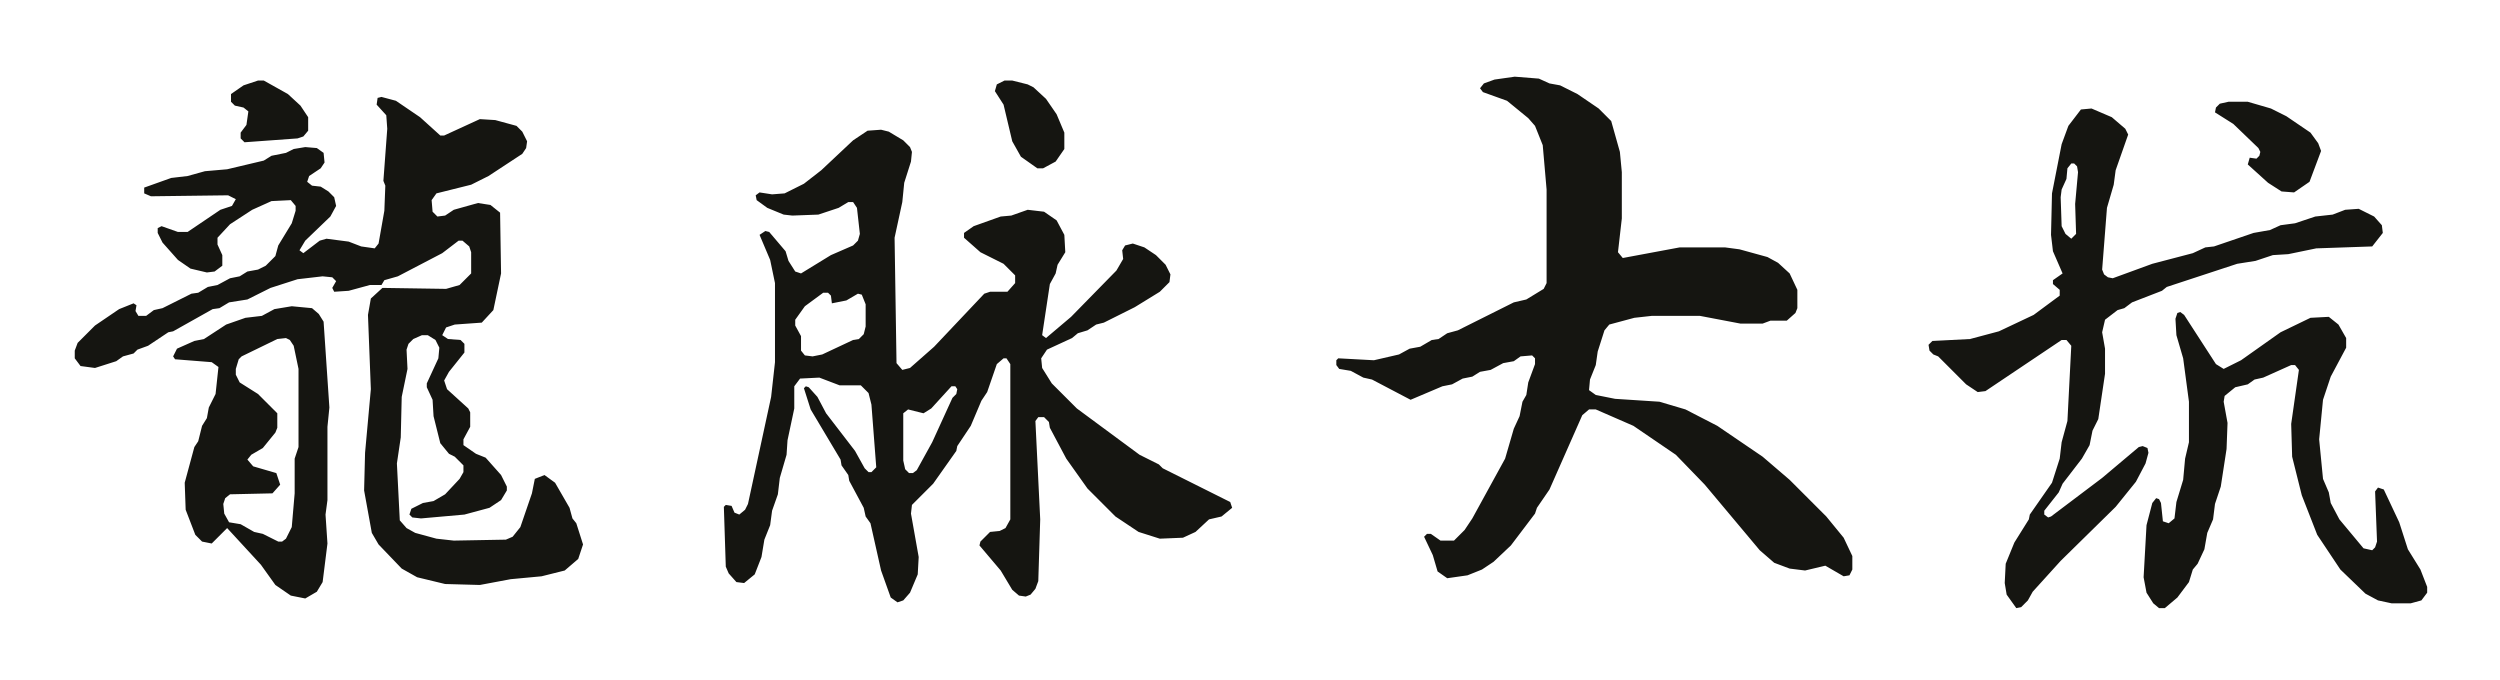
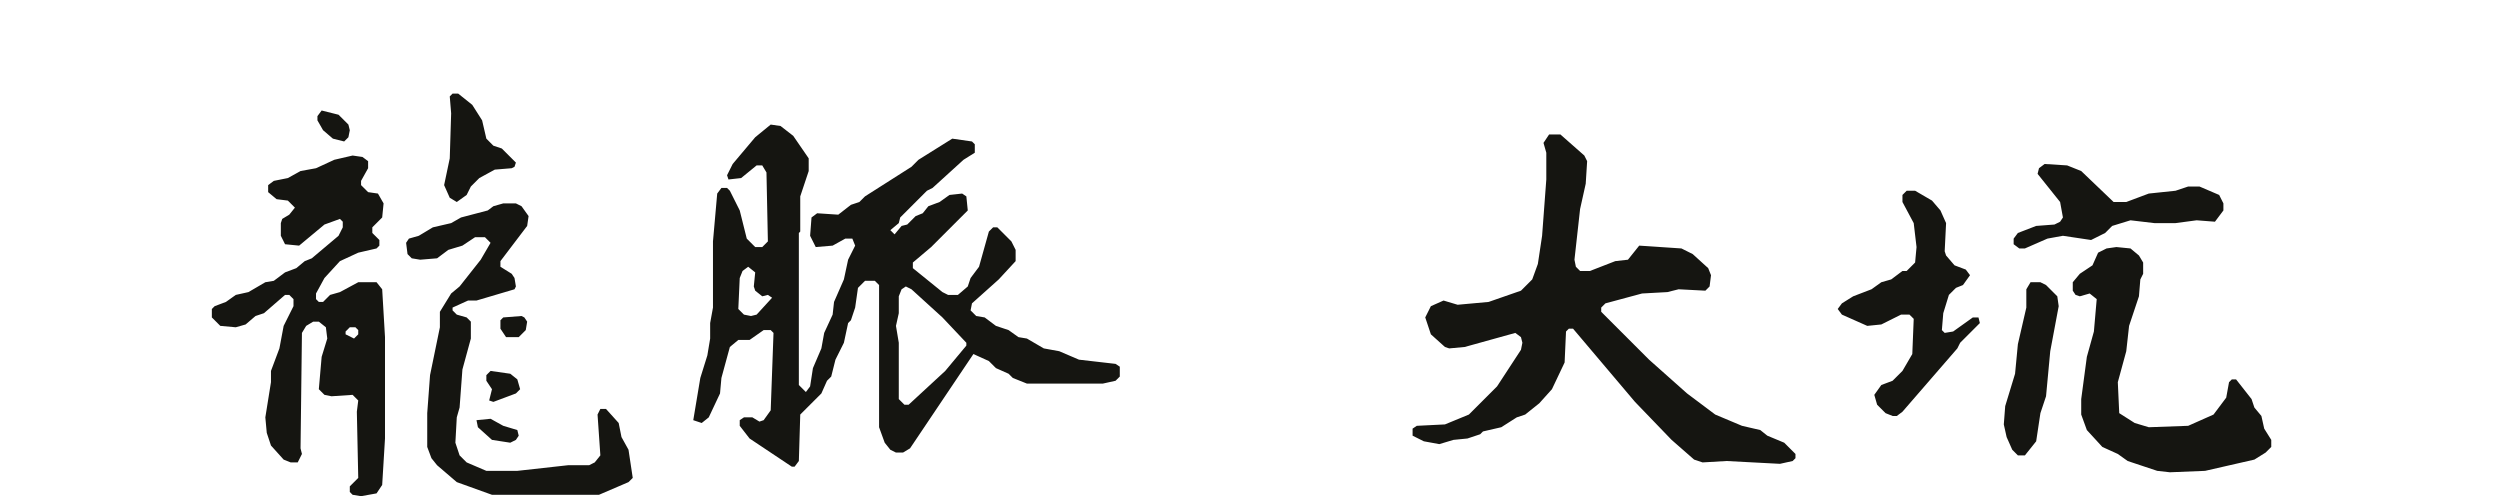
- <svg xmlns="http://www.w3.org/2000/svg" viewBox="20 39 324 88" role="img" aria-label="龍脈大坑書法字樣">
-   <path fill="#151511" fill-rule="evenodd" d="M302.188,79.562 L301.938,80.312 L302.062,82.438 L302.938,85.438 L303.688,91.062 L303.688,96.312 L303.188,98.438 L302.938,101.188 L302.062,104.062 L301.812,106.188 L301.062,106.812 L300.312,106.562 L300.062,104.188 L299.812,103.688 L299.438,103.562 L298.938,104.188 L298.188,107.062 L297.812,113.812 L298.188,115.812 L299.062,117.188 L299.812,117.812 L300.562,117.812 L302.188,116.438 L303.688,114.438 L304.188,112.812 L304.812,112.062 L305.688,110.188 L306.062,108.062 L306.812,106.312 L307.062,104.312 L307.812,102.062 L308.562,97.188 L308.688,93.812 L308.188,91.062 L308.312,90.312 L309.688,89.188 L311.312,88.812 L312.188,88.188 L313.312,87.938 L316.938,86.312 L317.438,86.312 L317.938,86.938 L316.938,93.938 L317.062,98.188 L318.312,103.188 L320.312,108.312 L323.312,112.812 L326.562,115.938 L328.188,116.812 L329.938,117.188 L332.438,117.188 L333.812,116.812 L334.562,115.812 L334.562,115.062 L333.688,112.812 L332.062,110.188 L330.938,106.688 L328.938,102.438 L328.188,102.188 L327.812,102.688 L328.062,109.188 L327.812,109.938 L327.438,110.312 L326.312,110.062 L323.188,106.312 L322.062,104.188 L321.812,102.812 L321.062,101.062 L320.562,95.938 L321.062,90.812 L322.062,87.812 L324.062,84.062 L324.062,82.812 L323.062,81.062 L321.812,80.062 L319.438,80.188 L315.562,82.062 L310.438,85.688 L308.188,86.812 L307.188,86.188 L303.062,79.812 L302.562,79.438 Z M57.812,78.688 L55.562,79.062 L53.938,79.938 L51.812,80.188 L49.312,81.062 L46.438,82.938 L45.188,83.188 L42.938,84.188 L42.438,85.188 L42.688,85.562 L47.438,85.938 L48.312,86.562 L47.938,90.062 L47.062,91.812 L46.812,93.188 L46.188,94.188 L45.688,96.188 L45.188,96.938 L43.938,101.562 L44.062,105.062 L45.312,108.312 L46.188,109.188 L47.438,109.438 L49.438,107.438 L53.812,112.188 L55.688,114.812 L57.688,116.188 L59.562,116.562 L61.062,115.688 L61.812,114.438 L62.438,109.438 L62.188,105.688 L62.438,103.812 L62.438,94.312 L62.688,91.812 L61.938,80.688 L61.312,79.688 L60.438,78.938 Z M57.062,82.812 L57.562,83.062 L58.062,83.812 L58.688,86.812 L58.688,96.938 L58.188,98.438 L58.188,102.938 L57.812,107.312 L57.062,108.812 L56.562,109.188 L56.062,109.188 L54.062,108.188 L52.938,107.938 L51.188,106.938 L49.688,106.688 L49.062,105.562 L48.938,104.312 L49.188,103.562 L49.812,103.062 L55.312,102.938 L56.312,101.812 L55.812,100.312 L52.812,99.438 L52.062,98.562 L52.562,97.938 L54.062,97.062 L55.688,95.062 L55.938,94.438 L55.938,92.562 L53.438,90.062 L51.062,88.562 L50.562,87.562 L50.562,86.812 L50.938,85.562 L51.312,85.188 L55.938,82.938 Z M117.938,64.312 L118.062,64.938 L119.438,65.938 L121.562,66.812 L122.688,66.938 L126.062,66.812 L128.688,65.938 L129.938,65.188 L130.562,65.188 L131.062,65.938 L131.438,69.312 L131.188,70.188 L130.562,70.812 L127.688,72.062 L123.812,74.438 L123.062,74.188 L122.188,72.812 L121.812,71.562 L119.688,69.062 L119.188,68.938 L118.438,69.438 L119.812,72.688 L120.438,75.688 L120.438,85.938 L119.938,90.438 L116.938,104.312 L116.562,105.062 L115.812,105.688 L115.188,105.438 L114.812,104.562 L114.062,104.438 L113.812,104.688 L114.062,112.438 L114.438,113.312 L115.438,114.438 L116.438,114.562 L117.812,113.438 L118.688,111.188 L119.062,108.938 L119.812,107.062 L120.062,105.188 L120.812,103.062 L121.062,100.938 L121.938,97.938 L122.062,96.062 L122.938,91.938 L122.938,89.062 L123.688,88.062 L126.188,87.938 L128.812,88.938 L131.562,88.938 L132.562,89.938 L132.938,91.438 L133.562,99.562 L132.938,100.188 L132.562,100.188 L132.062,99.688 L130.812,97.438 L127.062,92.562 L125.938,90.438 L124.812,89.188 L124.438,89.062 L124.188,89.312 L125.062,92.062 L128.938,98.562 L129.062,99.312 L129.938,100.562 L130.062,101.312 L131.938,104.812 L132.188,105.938 L132.812,106.812 L134.188,112.938 L135.438,116.438 L136.312,117.062 L137.062,116.812 L137.938,115.812 L138.938,113.438 L139.062,111.188 L138.062,105.562 L138.188,104.438 L140.938,101.688 L143.938,97.438 L144.062,96.812 L145.812,94.188 L147.188,90.938 L147.938,89.812 L149.188,86.188 L150.062,85.438 L150.438,85.438 L150.938,86.188 L150.938,106.312 L150.312,107.438 L149.562,107.812 L148.312,107.938 L147.062,109.188 L146.938,109.688 L149.688,112.938 L151.188,115.438 L152.062,116.188 L152.938,116.312 L153.562,116.062 L154.188,115.312 L154.562,114.312 L154.812,106.312 L154.188,93.562 L154.562,93.062 L155.312,93.062 L155.938,93.688 L156.062,94.438 L158.188,98.438 L160.938,102.312 L164.562,105.938 L167.562,107.938 L170.312,108.812 L173.312,108.688 L174.938,107.938 L176.688,106.312 L178.312,105.938 L179.688,104.812 L179.438,104.062 L170.688,99.688 L170.188,99.188 L167.688,97.938 L159.562,91.938 L156.312,88.688 L155.062,86.688 L154.938,85.438 L155.688,84.312 L158.938,82.812 L159.688,82.188 L160.938,81.812 L162.062,81.062 L163.062,80.812 L167.062,78.812 L170.312,76.812 L171.562,75.562 L171.688,74.562 L171.062,73.312 L169.812,72.062 L168.312,71.062 L166.812,70.562 L165.812,70.812 L165.438,71.438 L165.562,72.562 L164.688,74.062 L158.812,80.062 L155.562,82.812 L155.062,82.438 L156.062,75.812 L156.812,74.438 L157.062,73.312 L158.062,71.688 L157.938,69.438 L156.938,67.562 L155.312,66.438 L153.188,66.188 L151.062,66.938 L149.688,67.062 L146.188,68.312 L144.938,69.188 L144.938,69.812 L147.062,71.688 L150.062,73.188 L151.562,74.688 L151.562,75.688 L150.562,76.812 L148.312,76.812 L147.562,77.062 L141.062,83.938 L137.938,86.688 L136.938,86.938 L136.188,86.062 L135.938,69.812 L136.938,65.188 L137.188,62.688 L138.062,59.938 L138.188,58.688 L137.938,58.062 L137.062,57.188 L135.188,56.062 L134.188,55.812 L132.438,55.938 L130.562,57.188 L126.438,61.062 L124.188,62.812 L121.688,64.062 L120.062,64.188 L118.438,63.938 Z M143.812,89.062 L144.062,89.438 L143.938,90.062 L143.438,90.562 L140.812,96.312 L138.812,99.938 L138.312,100.312 L137.812,100.312 L137.312,99.812 L137.062,98.688 L137.062,92.562 L137.688,92.062 L139.688,92.562 L140.688,91.938 L143.312,89.062 Z M131.688,77.188 L132.188,78.438 L132.188,81.312 L131.938,82.312 L131.312,82.938 L130.562,83.062 L126.562,84.938 L125.312,85.188 L124.312,85.062 L123.812,84.438 L123.812,82.562 L123.062,81.188 L123.062,80.438 L124.312,78.688 L126.688,76.938 L127.312,76.938 L127.688,77.312 L127.812,78.312 L129.688,77.938 L131.188,77.062 Z M327.688,67.062 L325.688,66.062 L323.938,66.188 L322.312,66.812 L320.062,67.062 L317.438,67.938 L315.562,68.188 L314.188,68.812 L312.062,69.188 L306.938,70.938 L305.812,71.062 L304.188,71.812 L298.938,73.188 L293.812,75.062 L293.188,74.938 L292.688,74.562 L292.438,73.938 L293.062,65.938 L293.938,62.938 L294.188,61.062 L295.812,56.438 L295.438,55.688 L293.688,54.188 L291.062,53.062 L289.688,53.188 L288.062,55.312 L287.188,57.688 L285.938,64.062 L285.812,69.438 L286.062,71.562 L287.312,74.438 L286.062,75.312 L286.062,75.812 L286.938,76.562 L286.938,77.312 L283.562,79.812 L279.062,81.938 L275.312,82.938 L270.438,83.188 L269.938,83.688 L270.062,84.438 L270.562,84.938 L271.188,85.188 L274.812,88.812 L276.312,89.812 L277.312,89.688 L287.188,83.062 L287.812,83.062 L288.438,83.812 L287.938,93.562 L287.188,96.312 L286.938,98.438 L285.938,101.562 L283.062,105.688 L282.938,106.312 L281.062,109.312 L279.938,112.062 L279.812,114.562 L280.062,116.062 L281.312,117.812 L281.938,117.688 L282.812,116.812 L283.438,115.688 L287.062,111.688 L294.188,104.688 L296.812,101.438 L298.062,99.062 L298.438,97.688 L298.312,97.062 L297.688,96.812 L297.188,96.938 L292.438,100.938 L285.812,105.938 L285.438,106.062 L284.938,105.688 L284.938,105.188 L286.812,102.812 L287.312,101.688 L289.812,98.438 L290.812,96.688 L291.188,94.812 L291.938,93.312 L292.812,87.438 L292.812,84.188 L292.438,82.062 L292.812,80.438 L294.438,79.188 L295.312,78.938 L296.312,78.188 L300.188,76.688 L300.812,76.188 L309.938,73.188 L312.312,72.812 L314.562,72.062 L316.562,71.938 L320.188,71.188 L327.438,70.938 L328.812,69.188 L328.688,68.188 Z M288.812,60.188 L289.188,60.562 L289.312,61.312 L288.938,65.438 L289.062,69.312 L288.438,69.938 L287.688,69.312 L287.188,68.312 L287.062,64.562 L287.188,63.562 L287.812,62.188 L287.938,60.812 L288.438,60.188 Z M307.188,52.938 L307.062,53.562 L309.438,55.062 L312.688,58.188 L312.938,58.688 L312.812,59.188 L312.438,59.562 L311.562,59.438 L311.312,60.312 L313.938,62.688 L315.688,63.812 L317.312,63.938 L319.312,62.562 L320.812,58.562 L320.438,57.562 L319.438,56.188 L316.312,54.062 L314.312,53.062 L311.312,52.188 L308.812,52.188 L307.688,52.438 Z M38.688,63.312 L38.688,64.062 L39.562,64.438 L49.562,64.312 L50.562,64.812 L50.062,65.688 L48.562,66.188 L44.312,69.062 L43.062,69.062 L40.938,68.312 L40.438,68.562 L40.438,69.188 L41.062,70.438 L43.062,72.688 L44.688,73.812 L46.812,74.312 L47.812,74.188 L48.812,73.438 L48.812,72.062 L48.188,70.688 L48.188,69.812 L49.812,68.062 L52.688,66.188 L55.188,65.062 L57.688,64.938 L58.312,65.688 L58.312,66.312 L57.812,67.938 L56.062,70.812 L55.688,72.188 L54.438,73.438 L53.438,73.938 L52.062,74.188 L51.062,74.812 L49.812,75.062 L48.188,75.938 L46.938,76.188 L45.688,76.938 L44.812,77.062 L41.062,78.938 L39.938,79.188 L38.938,79.938 L37.938,79.938 L37.562,79.312 L37.688,78.562 L37.312,78.312 L35.438,79.062 L32.312,81.188 L30.062,83.438 L29.688,84.438 L29.688,85.438 L30.438,86.438 L32.312,86.688 L35.062,85.812 L35.938,85.188 L37.312,84.812 L37.812,84.312 L39.188,83.812 L41.812,82.062 L42.438,81.938 L47.562,79.062 L48.438,78.938 L49.688,78.188 L52.062,77.812 L55.062,76.312 L58.562,75.188 L61.812,74.812 L63.062,74.938 L63.562,75.438 L63.062,76.312 L63.312,76.812 L65.188,76.688 L67.938,75.938 L69.438,75.938 L69.812,75.312 L71.562,74.812 L77.312,71.812 L79.438,70.188 L79.938,70.188 L80.812,70.938 L81.062,71.688 L81.062,74.438 L79.562,75.938 L77.812,76.438 L69.562,76.312 L68.062,77.688 L67.688,79.812 L68.062,89.438 L67.312,97.688 L67.188,102.562 L68.188,108.062 L69.062,109.562 L72.062,112.688 L74.062,113.812 L77.688,114.688 L82.188,114.812 L86.188,114.062 L90.188,113.688 L93.188,112.938 L94.938,111.438 L95.562,109.562 L94.688,106.812 L94.188,106.188 L93.812,104.812 L91.938,101.562 L90.562,100.562 L89.312,101.062 L88.938,102.938 L87.438,107.312 L86.438,108.562 L85.562,108.938 L78.812,109.062 L76.562,108.812 L73.812,108.062 L72.688,107.438 L71.812,106.438 L71.438,99.062 L71.938,95.688 L72.062,90.438 L72.812,86.812 L72.688,84.312 L72.938,83.562 L73.562,82.938 L74.688,82.438 L75.438,82.438 L76.438,83.062 L76.938,84.062 L76.812,85.438 L75.312,88.688 L75.312,89.188 L76.062,90.812 L76.188,92.938 L77.062,96.438 L78.188,97.812 L78.938,98.188 L80.062,99.312 L80.062,100.188 L79.562,101.062 L77.688,103.062 L76.188,103.938 L74.812,104.188 L73.312,104.938 L73.062,105.688 L73.438,106.062 L74.562,106.188 L80.188,105.688 L83.438,104.812 L84.938,103.812 L85.688,102.562 L85.688,102.062 L84.938,100.562 L82.938,98.312 L81.688,97.812 L80.062,96.688 L80.062,95.938 L80.938,94.312 L80.938,92.438 L80.688,91.938 L77.938,89.438 L77.562,88.312 L78.188,87.188 L80.188,84.688 L80.188,83.562 L79.688,83.062 L78.062,82.938 L77.312,82.438 L77.812,81.438 L78.938,81.062 L82.438,80.812 L83.938,79.188 L84.938,74.438 L84.812,66.562 L83.562,65.562 L81.938,65.312 L78.812,66.188 L77.688,66.938 L76.688,67.062 L76.062,66.438 L75.938,64.938 L76.562,64.062 L81.062,62.938 L83.312,61.812 L87.688,58.938 L88.188,58.188 L88.312,57.312 L87.688,56.062 L86.938,55.312 L84.188,54.562 L82.188,54.438 L77.562,56.562 L77.062,56.562 L74.438,54.188 L71.312,52.062 L69.438,51.562 L68.938,51.688 L68.812,52.562 L70.062,53.938 L70.188,55.688 L69.688,62.438 L69.938,63.062 L69.812,66.312 L69.062,70.562 L68.562,71.188 L66.812,70.938 L65.188,70.312 L62.312,69.938 L61.438,70.188 L59.312,71.812 L58.812,71.438 L59.562,70.188 L62.812,67.062 L63.562,65.688 L63.312,64.562 L62.562,63.812 L61.562,63.188 L60.438,63.062 L59.812,62.562 L60.062,61.812 L61.562,60.812 L62.062,60.062 L61.938,58.812 L61.062,58.188 L59.562,58.062 L58.062,58.312 L57.062,58.812 L55.188,59.188 L54.188,59.812 L49.438,60.938 L46.562,61.188 L44.312,61.812 L42.188,62.062 Z M149.188,49.938 L148.938,50.812 L150.062,52.562 L151.188,57.312 L152.312,59.312 L154.438,60.812 L155.188,60.812 L156.812,59.938 L157.938,58.312 L157.938,56.188 L156.938,53.812 L155.562,51.812 L153.938,50.312 L153.188,49.938 L151.188,49.438 L150.188,49.438 Z M49.938,51.188 L49.938,52.188 L50.438,52.688 L51.562,52.938 L52.188,53.438 L51.938,55.188 L51.188,56.188 L51.188,56.938 L51.688,57.438 L58.562,56.938 L59.312,56.688 L59.938,55.938 L59.938,54.188 L58.938,52.688 L57.312,51.188 L54.188,49.438 L53.438,49.438 L51.562,50.062 Z M212.312,49.812 L211.812,50.438 L212.188,50.938 L215.312,52.062 L218.062,54.312 L218.938,55.312 L219.938,57.812 L220.438,63.562 L220.438,75.688 L220.062,76.438 L217.812,77.812 L216.188,78.188 L208.938,81.812 L207.562,82.188 L206.438,82.938 L205.562,83.062 L204.062,83.938 L202.688,84.188 L201.312,84.938 L198.062,85.688 L193.438,85.438 L193.188,85.688 L193.188,86.312 L193.562,86.812 L195.062,87.062 L196.688,87.938 L197.812,88.188 L202.812,90.812 L206.938,89.062 L208.188,88.812 L209.562,88.062 L210.812,87.812 L211.812,87.188 L213.188,86.938 L214.812,86.062 L216.188,85.812 L217.062,85.188 L218.562,85.062 L218.938,85.438 L218.938,86.188 L218.062,88.562 L217.812,90.188 L217.312,91.062 L216.938,92.938 L216.188,94.562 L215.062,98.438 L210.812,106.188 L209.812,107.688 L208.438,109.062 L206.688,109.062 L205.438,108.188 L204.938,108.188 L204.562,108.562 L205.688,110.938 L206.312,113.062 L207.562,113.938 L210.188,113.562 L212.062,112.812 L213.562,111.812 L215.812,109.688 L218.938,105.562 L219.188,104.812 L220.812,102.438 L225.062,92.812 L225.938,92.062 L226.812,92.062 L231.688,94.188 L237.188,97.938 L240.938,101.812 L248.062,110.312 L249.938,111.938 L251.938,112.688 L253.938,112.938 L256.562,112.312 L258.938,113.688 L259.688,113.562 L260.062,112.812 L260.062,111.062 L258.938,108.688 L256.688,105.938 L251.938,101.188 L248.438,98.188 L242.562,94.188 L238.438,92.062 L235.062,91.062 L229.312,90.688 L226.812,90.188 L225.938,89.562 L226.062,88.188 L226.812,86.312 L227.062,84.562 L227.938,81.812 L228.562,81.062 L231.812,80.188 L234.062,79.938 L240.312,79.938 L245.562,80.938 L248.438,80.938 L249.438,80.562 L251.562,80.562 L252.688,79.562 L252.938,78.938 L252.938,76.562 L251.938,74.438 L250.438,73.062 L249.062,72.312 L245.438,71.312 L243.562,71.062 L237.688,71.062 L230.312,72.438 L229.688,71.688 L230.188,67.312 L230.188,61.312 L229.938,58.688 L228.812,54.688 L227.188,53.062 L224.438,51.188 L222.188,50.062 L220.812,49.812 L219.438,49.188 L216.312,48.938 L213.688,49.312 Z" />
+ <svg xmlns="http://www.w3.org/2000/svg" viewBox="0 0 222 44" role="img" aria-label="龍脈大坑書法字樣">
+   <path fill="#151511" fill-rule="evenodd" d="M42.312,37.312 L42.438,37.938 L43.688,39.062 L45.312,39.312 L45.812,39.062 L46.062,38.688 L45.938,38.188 L44.688,37.812 L43.562,37.188 Z M43.188,33.312 L43.188,33.812 L43.688,34.562 L43.438,35.562 L43.812,35.688 L45.812,34.938 L46.188,34.562 L45.938,33.688 L45.312,33.188 L43.562,32.938 Z M44.688,28.188 L44.438,28.438 L44.438,29.188 L44.938,29.938 L46.062,29.938 L46.688,29.312 L46.812,28.562 L46.562,28.188 L46.312,28.062 Z M181.188,25.062 L180.312,25.062 L179.938,25.688 L179.938,27.312 L179.188,30.562 L178.938,33.188 L178.062,36.062 L177.938,37.688 L178.188,38.812 L178.688,39.938 L179.188,40.438 L179.812,40.438 L180.812,39.188 L181.188,36.688 L181.688,35.188 L182.062,31.188 L182.812,27.188 L182.688,26.312 L181.688,25.312 Z M186.312,22.438 L185.812,23.562 L184.688,24.312 L184.062,25.062 L184.062,25.812 L184.312,26.188 L184.688,26.312 L185.562,26.062 L186.188,26.562 L185.938,29.438 L185.312,31.688 L184.812,35.438 L184.812,36.812 L185.312,38.188 L186.688,39.688 L188.062,40.312 L188.938,40.938 L191.562,41.812 L192.688,41.938 L195.812,41.812 L200.188,40.812 L201.188,40.188 L201.688,39.688 L201.688,39.062 L201.062,38.062 L200.812,36.938 L200.188,36.188 L199.938,35.438 L198.562,33.688 L198.188,33.688 L197.938,33.938 L197.688,35.312 L196.562,36.812 L194.312,37.812 L190.812,37.938 L189.562,37.562 L188.188,36.688 L188.062,33.938 L188.812,31.188 L189.062,28.938 L189.938,26.312 L190.062,24.812 L190.312,24.312 L190.312,23.312 L189.938,22.688 L189.188,22.062 L187.938,21.938 L187.062,22.062 Z M36.312,21.188 L36.062,21.562 L36.188,22.562 L36.562,22.938 L37.312,23.062 L38.812,22.938 L39.812,22.188 L41.062,21.812 L42.188,21.062 L43.062,21.062 L43.562,21.562 L42.688,23.062 L40.812,25.438 L40.062,26.062 L39.062,27.688 L39.062,29.062 L38.188,33.312 L37.938,36.688 L37.938,39.688 L38.312,40.688 L38.812,41.312 L40.562,42.812 L43.688,43.938 L53.188,43.938 L55.812,42.812 L56.188,42.438 L55.812,39.938 L55.188,38.812 L54.938,37.562 L53.812,36.312 L53.312,36.312 L53.062,36.812 L53.312,40.438 L52.812,41.062 L52.312,41.312 L50.438,41.312 L45.938,41.812 L43.188,41.812 L41.438,41.062 L40.812,40.438 L40.438,39.312 L40.562,37.062 L40.812,36.188 L41.062,32.812 L41.812,30.062 L41.812,28.562 L41.438,28.188 L40.562,27.938 L40.188,27.562 L40.188,27.312 L41.562,26.688 L42.312,26.688 L45.688,25.688 L45.812,25.438 L45.688,24.688 L45.438,24.312 L44.438,23.688 L44.438,23.188 L46.812,20.062 L46.938,19.188 L46.312,18.312 L45.812,18.062 L44.688,18.062 L43.812,18.312 L43.312,18.688 L40.938,19.312 L40.062,19.812 L38.438,20.188 L37.188,20.938 Z M170.062,16.938 L169.312,16.938 L168.938,17.312 L168.938,17.938 L169.938,19.812 L170.188,21.938 L170.062,23.312 L169.312,24.062 L168.938,24.062 L167.938,24.812 L167.062,25.062 L166.188,25.688 L164.562,26.312 L163.562,26.938 L163.188,27.438 L163.562,27.938 L165.812,28.938 L167.062,28.812 L168.812,27.938 L169.562,27.938 L169.938,28.312 L169.812,31.438 L168.938,32.938 L168.062,33.812 L167.062,34.188 L166.438,35.062 L166.688,35.938 L167.438,36.688 L168.062,36.938 L168.438,36.938 L168.938,36.562 L173.812,30.938 L174.062,30.438 L175.812,28.688 L175.688,28.188 L175.188,28.188 L173.438,29.438 L172.688,29.562 L172.438,29.312 L172.562,27.812 L173.062,26.188 L173.688,25.562 L174.312,25.312 L174.938,24.438 L174.562,23.938 L173.562,23.562 L172.812,22.688 L172.688,22.312 L172.812,19.812 L172.312,18.688 L171.562,17.812 Z M178.812,21.688 L179.312,22.062 L179.812,22.062 L181.812,21.188 L183.188,20.938 L185.688,21.312 L186.938,20.688 L187.562,20.062 L189.188,19.562 L191.312,19.812 L193.188,19.812 L195.062,19.562 L196.688,19.688 L197.438,18.688 L197.438,18.062 L197.062,17.312 L195.312,16.562 L194.312,16.562 L193.188,16.938 L190.812,17.188 L188.812,17.938 L187.688,17.938 L184.812,15.188 L183.562,14.688 L181.562,14.562 L181.062,14.938 L180.938,15.438 L182.938,17.938 L183.188,19.312 L182.938,19.688 L182.438,19.938 L180.812,20.062 L179.188,20.688 L178.812,21.188 Z M31.312,13.812 L29.688,14.188 L28.062,14.938 L26.688,15.188 L25.562,15.812 L24.312,16.062 L23.812,16.438 L23.812,17.062 L24.562,17.688 L25.562,17.812 L26.188,18.438 L25.688,19.062 L25.062,19.438 L24.938,19.812 L24.938,20.938 L25.312,21.688 L26.562,21.812 L28.812,19.938 L30.188,19.438 L30.438,19.688 L30.438,20.188 L30.062,20.938 L27.688,22.938 L27.062,23.188 L26.312,23.812 L25.312,24.188 L24.312,24.938 L23.562,25.062 L22.062,25.938 L20.938,26.188 L20.062,26.812 L19.062,27.188 L18.812,27.438 L18.812,28.188 L19.562,28.938 L20.938,29.062 L21.812,28.812 L22.688,28.062 L23.438,27.812 L25.312,26.188 L25.688,26.188 L26.062,26.562 L26.062,27.188 L25.188,28.938 L24.812,30.938 L24.062,32.938 L24.062,33.938 L23.562,37.062 L23.688,38.438 L24.062,39.562 L25.188,40.812 L25.812,41.062 L26.438,41.062 L26.812,40.312 L26.688,39.812 L26.812,29.562 L27.188,28.938 L27.812,28.562 L28.312,28.562 L28.938,29.062 L29.062,30.062 L28.562,31.688 L28.312,34.562 L28.812,35.062 L29.438,35.188 L31.312,35.062 L31.812,35.562 L31.688,36.562 L31.812,42.438 L31.062,43.188 L31.062,43.688 L31.312,43.938 L32.062,44.062 L33.438,43.812 L33.938,43.062 L34.188,38.938 L34.188,29.938 L33.938,25.688 L33.438,25.062 L31.812,25.062 L30.188,25.938 L29.312,26.188 L28.688,26.812 L28.312,26.812 L28.062,26.562 L28.062,26.062 L28.812,24.688 L30.188,23.188 L31.812,22.438 L33.438,22.062 L33.688,21.812 L33.688,21.312 L33.062,20.688 L33.062,20.188 L33.938,19.312 L34.062,18.062 L33.562,17.188 L32.688,17.062 L32.062,16.438 L32.062,16.062 L32.688,14.938 L32.688,14.312 L32.188,13.938 Z M31.062,29.062 L31.562,29.062 L31.812,29.312 L31.812,29.688 L31.438,30.062 L30.688,29.688 L30.688,29.438 Z M137.562,11.938 L137.062,12.688 L137.312,13.562 L137.312,15.938 L136.938,20.938 L136.562,23.438 L136.062,24.812 L135.062,25.812 L132.188,26.812 L129.438,27.062 L128.188,26.688 L127.062,27.188 L126.562,28.188 L127.062,29.688 L128.312,30.812 L128.688,30.938 L130.062,30.812 L134.562,29.562 L135.062,29.938 L135.188,30.438 L135.062,31.062 L132.938,34.312 L130.438,36.812 L128.312,37.688 L125.812,37.812 L125.438,38.062 L125.438,38.688 L126.438,39.188 L127.812,39.438 L129.062,39.062 L130.312,38.938 L131.438,38.562 L131.688,38.312 L133.312,37.938 L134.688,37.062 L135.438,36.812 L136.688,35.812 L137.812,34.562 L138.938,32.188 L139.062,29.438 L139.312,29.188 L139.688,29.188 L145.188,35.688 L148.438,39.062 L150.438,40.812 L151.188,41.062 L153.312,40.938 L158.062,41.188 L159.188,40.938 L159.438,40.688 L159.438,40.312 L158.438,39.312 L156.938,38.688 L156.312,38.188 L154.688,37.812 L152.312,36.812 L149.812,34.938 L146.438,31.938 L142.188,27.688 L142.188,27.312 L142.562,26.938 L145.812,26.062 L148.062,25.938 L149.062,25.688 L151.438,25.812 L151.812,25.438 L151.938,24.438 L151.688,23.812 L150.312,22.562 L149.312,22.062 L145.562,21.812 L144.562,23.062 L143.438,23.188 L141.188,24.062 L140.312,24.062 L139.938,23.688 L139.812,23.062 L140.312,18.562 L140.812,16.312 L140.938,14.312 L140.688,13.812 L138.562,11.938 Z M63.688,17.188 L63.312,21.438 L63.312,27.312 L63.062,28.688 L63.062,30.062 L62.812,31.562 L62.188,33.562 L61.562,37.312 L62.312,37.562 L62.938,37.062 L63.938,34.938 L64.062,33.562 L64.812,30.812 L65.562,30.188 L66.562,30.188 L67.812,29.312 L68.438,29.312 L68.688,29.562 L68.438,36.438 L67.812,37.312 L67.438,37.438 L66.812,37.062 L66.062,37.062 L65.688,37.312 L65.688,37.812 L66.562,38.938 L70.312,41.438 L70.562,41.438 L70.938,40.938 L71.062,36.812 L72.938,34.938 L73.438,33.812 L73.812,33.438 L74.188,31.938 L74.938,30.438 L75.312,28.688 L75.562,28.438 L75.938,27.312 L76.188,25.562 L76.812,24.938 L77.688,24.938 L78.062,25.312 L78.062,37.938 L78.562,39.312 L79.062,39.938 L79.562,40.188 L80.188,40.188 L80.812,39.812 L86.438,31.438 L87.812,32.062 L88.438,32.688 L89.562,33.188 L89.938,33.562 L91.188,34.062 L97.938,34.062 L99.062,33.812 L99.438,33.438 L99.438,32.562 L99.062,32.312 L95.812,31.938 L94.062,31.188 L92.688,30.938 L91.188,30.062 L90.438,29.938 L89.562,29.312 L88.438,28.938 L87.438,28.188 L86.688,28.062 L86.188,27.562 L86.312,26.938 L88.688,24.812 L90.188,23.188 L90.188,22.188 L89.812,21.438 L88.562,20.188 L88.188,20.188 L87.812,20.562 L86.938,23.688 L86.188,24.688 L85.938,25.438 L85.062,26.188 L84.188,26.188 L83.688,25.938 L81.062,23.812 L81.062,23.312 L82.688,21.938 L85.938,18.688 L85.812,17.438 L85.438,17.188 L84.312,17.312 L83.438,17.938 L82.438,18.312 L81.938,18.938 L81.312,19.188 L80.562,19.938 L80.062,20.062 L79.438,20.812 L79.062,20.438 L79.812,19.812 L79.938,19.312 L82.312,16.938 L82.812,16.688 L85.562,14.188 L86.562,13.562 L86.562,12.812 L86.312,12.562 L84.562,12.312 L81.562,14.188 L80.938,14.812 L76.812,17.438 L76.312,17.938 L75.562,18.188 L74.438,19.062 L72.562,18.938 L72.062,19.312 L71.938,20.938 L72.438,21.938 L73.938,21.812 L75.062,21.188 L75.688,21.188 L75.938,21.812 L75.312,23.062 L74.938,24.812 L74.062,26.812 L73.938,27.938 L73.188,29.562 L72.938,30.938 L72.188,32.688 L71.938,34.312 L71.562,34.812 L70.938,34.188 L70.938,20.688 L71.062,20.562 L71.062,17.438 L71.812,15.188 L71.812,14.062 L70.438,12.062 L69.312,11.188 L68.438,11.062 L67.062,12.188 L65.062,14.562 L64.562,15.562 L64.688,15.938 L65.812,15.812 L67.188,14.688 L67.688,14.688 L68.062,15.312 L68.188,21.438 L67.688,21.938 L67.062,21.938 L66.312,21.188 L65.688,18.688 L64.812,16.938 L64.562,16.688 L64.062,16.688 Z M80.438,25.438 L80.938,25.688 L83.688,28.188 L85.812,30.438 L85.812,30.688 L83.938,32.938 L80.688,35.938 L80.312,35.938 L79.812,35.438 L79.812,30.438 L79.562,28.938 L79.812,27.812 L79.812,26.312 L80.062,25.688 Z M66.438,23.688 L67.062,24.188 L66.938,25.438 L67.062,25.812 L67.688,26.312 L68.188,26.188 L68.562,26.438 L67.188,27.938 L66.688,28.062 L66.062,27.938 L65.562,27.438 L65.688,24.688 L65.938,24.062 Z M28.562,9.812 L28.188,10.312 L28.188,10.688 L28.688,11.562 L29.562,12.312 L30.562,12.562 L30.938,12.188 L31.062,11.562 L30.938,11.062 L30.062,10.188 Z M40.188,8.312 L39.938,8.562 L40.062,10.062 L39.938,14.062 L39.438,16.438 L39.938,17.562 L40.562,17.938 L41.438,17.312 L41.812,16.562 L42.562,15.812 L43.938,15.062 L45.438,14.938 L45.688,14.812 L45.812,14.438 L44.562,13.188 L43.812,12.938 L43.188,12.312 L42.812,10.688 L41.938,9.312 L40.688,8.312 Z" />
</svg>
